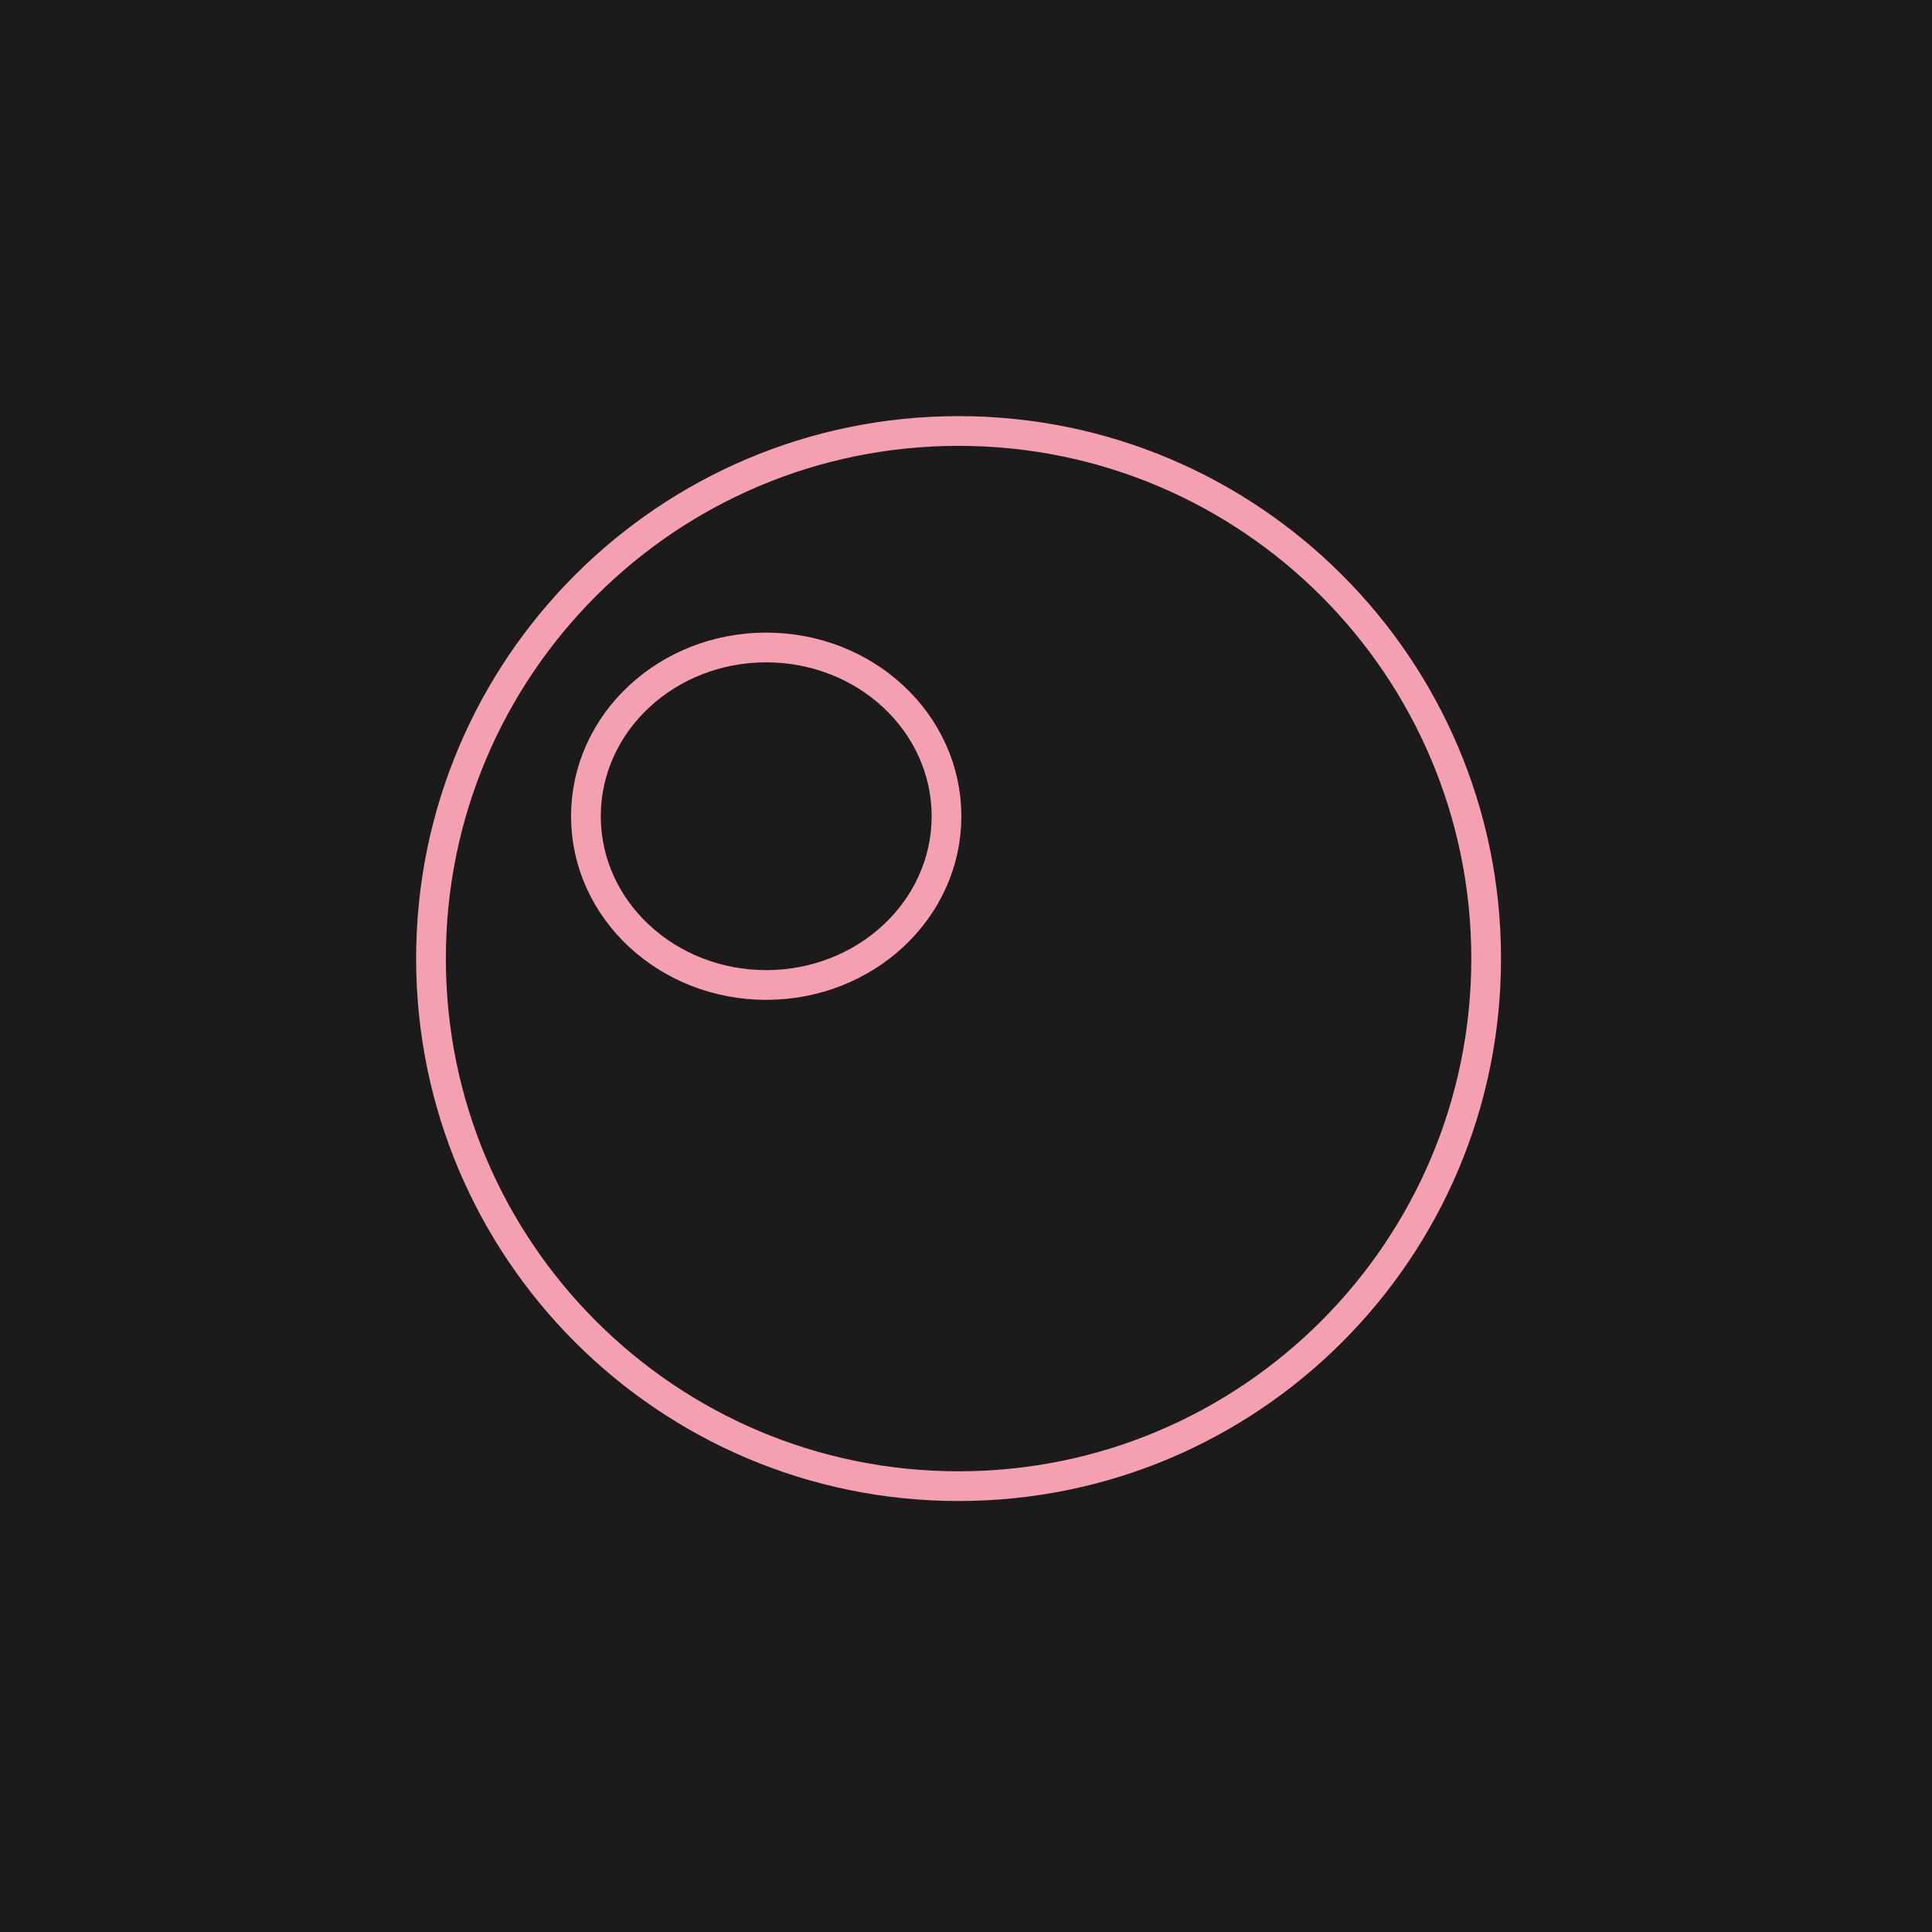
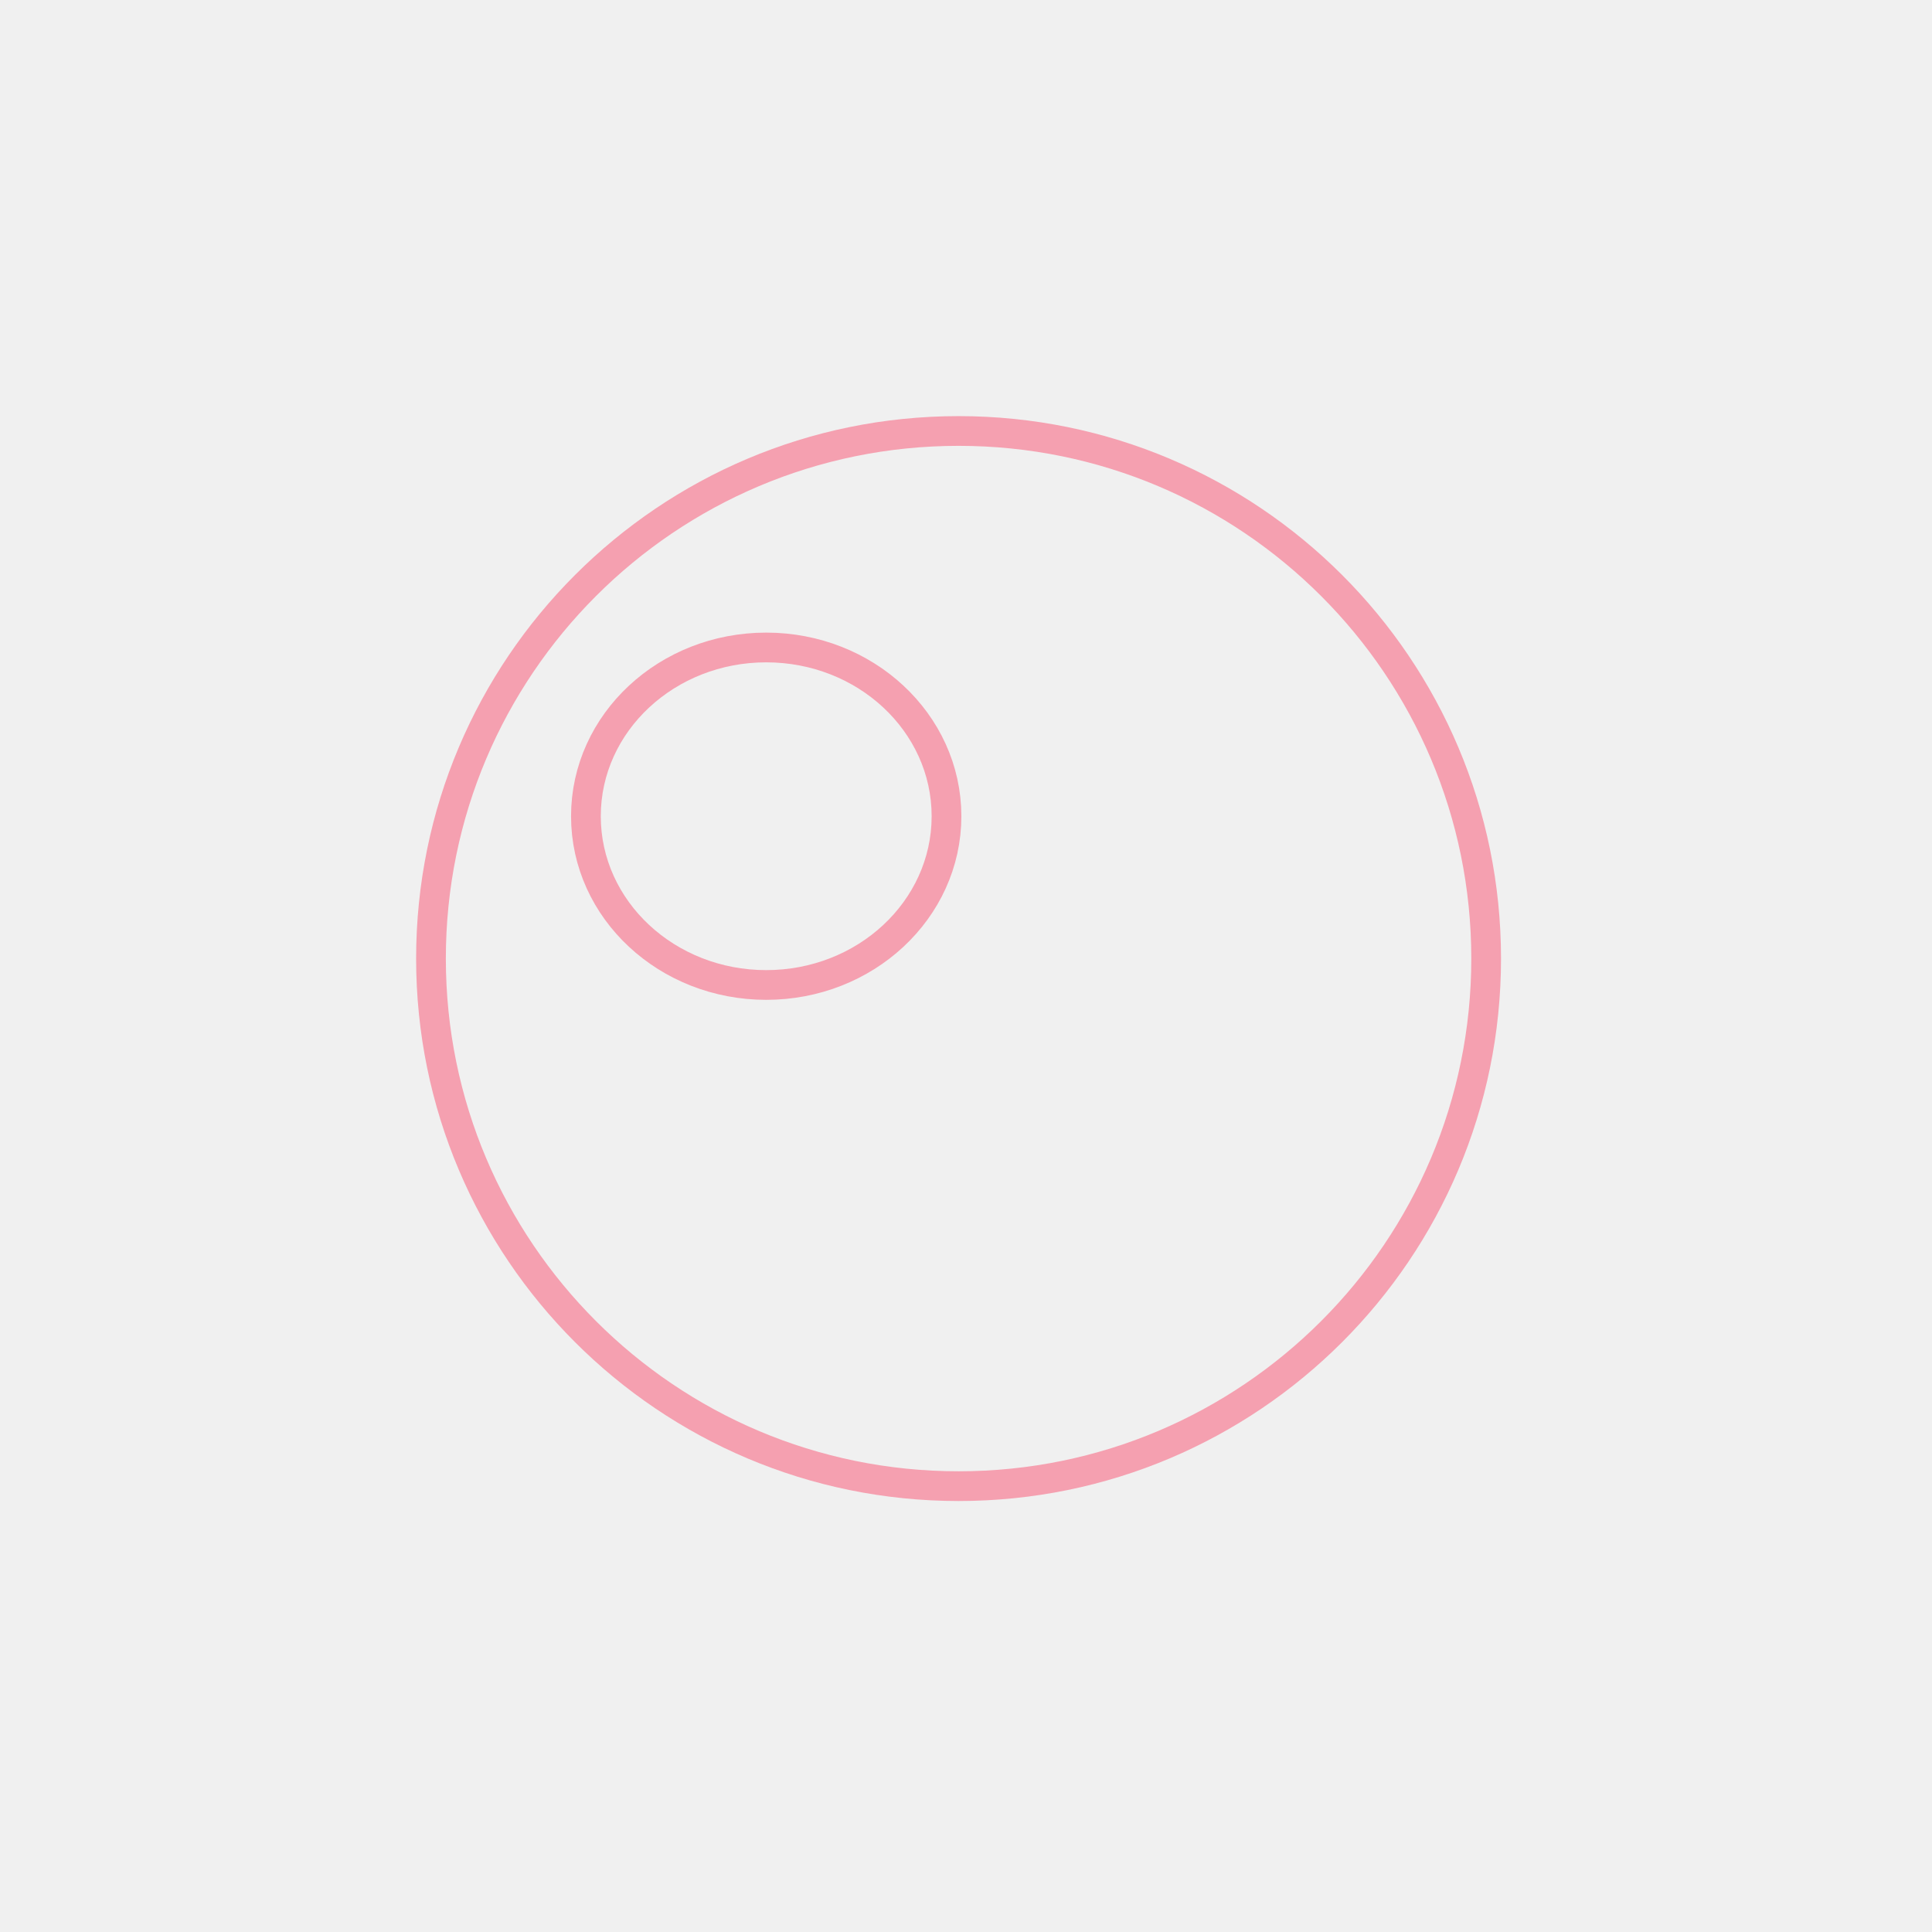
<svg xmlns="http://www.w3.org/2000/svg" width="130" height="130" viewBox="0 0 130 130" fill="none">
-   <rect width="130" height="130" fill="#1B1B1B" />
-   <mask id="stroke0_817_90" fill="white">
+   <mask id="stroke0_817_90" fill="#FFFFFF">
    <path d="M101 64.5C101 44.342 84.658 28 64.5 28C44.342 28 28 44.342 28 64.5C28 84.658 44.342 101 64.5 101C84.658 101 101 84.658 101 64.5ZM51.557 65.277C45.409 65.277 40.425 60.641 40.425 54.922C40.425 49.203 45.409 44.567 51.557 44.567C57.704 44.567 62.688 49.203 62.688 54.922C62.688 60.641 57.704 65.277 51.557 65.277Z" fill-rule="evenodd" clip-rule="evenodd" />
  </mask>
  <path d="M101 64.5C101 44.342 84.658 28 64.5 28C44.342 28 28 44.342 28 64.5C28 84.658 44.342 101 64.5 101C84.658 101 101 84.658 101 64.5ZM51.557 65.277C45.409 65.277 40.425 60.641 40.425 54.922C40.425 49.203 45.409 44.567 51.557 44.567C57.704 44.567 62.688 49.203 62.688 54.922C62.688 60.641 57.704 65.277 51.557 65.277Z" stroke-width="4" stroke="#F5A0B0" mask="url(#stroke0_817_90)" />
</svg>
